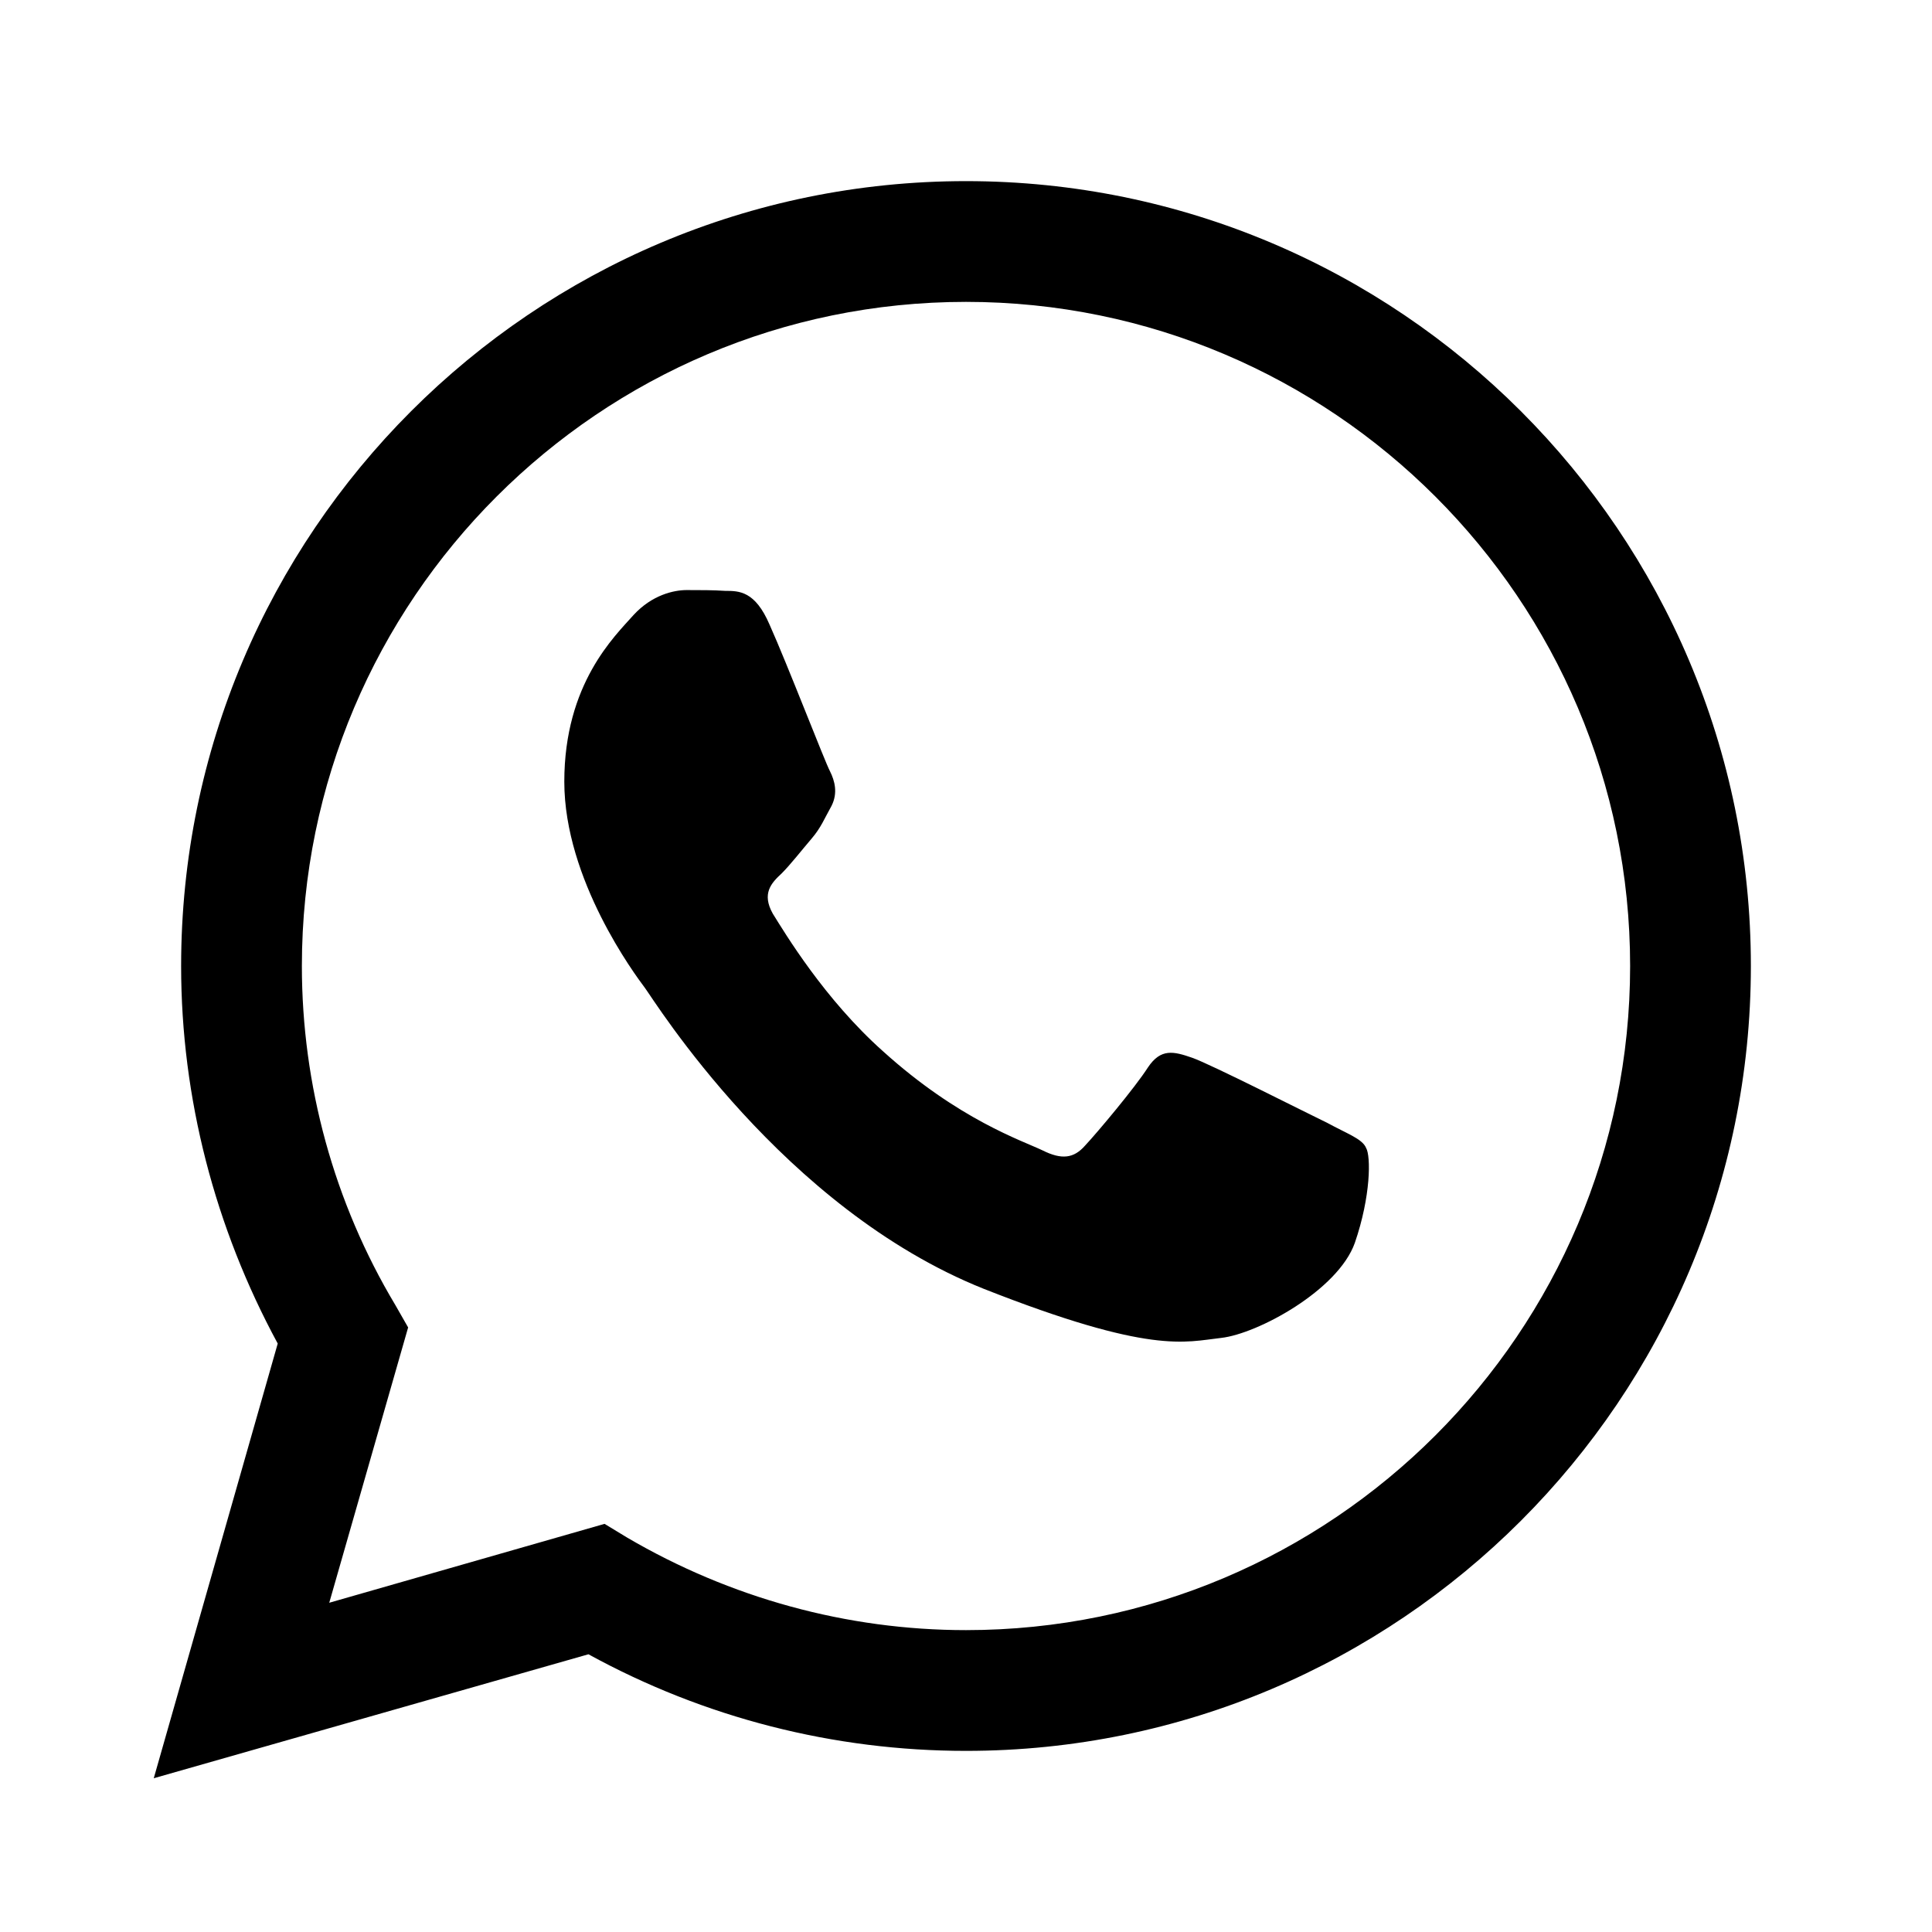
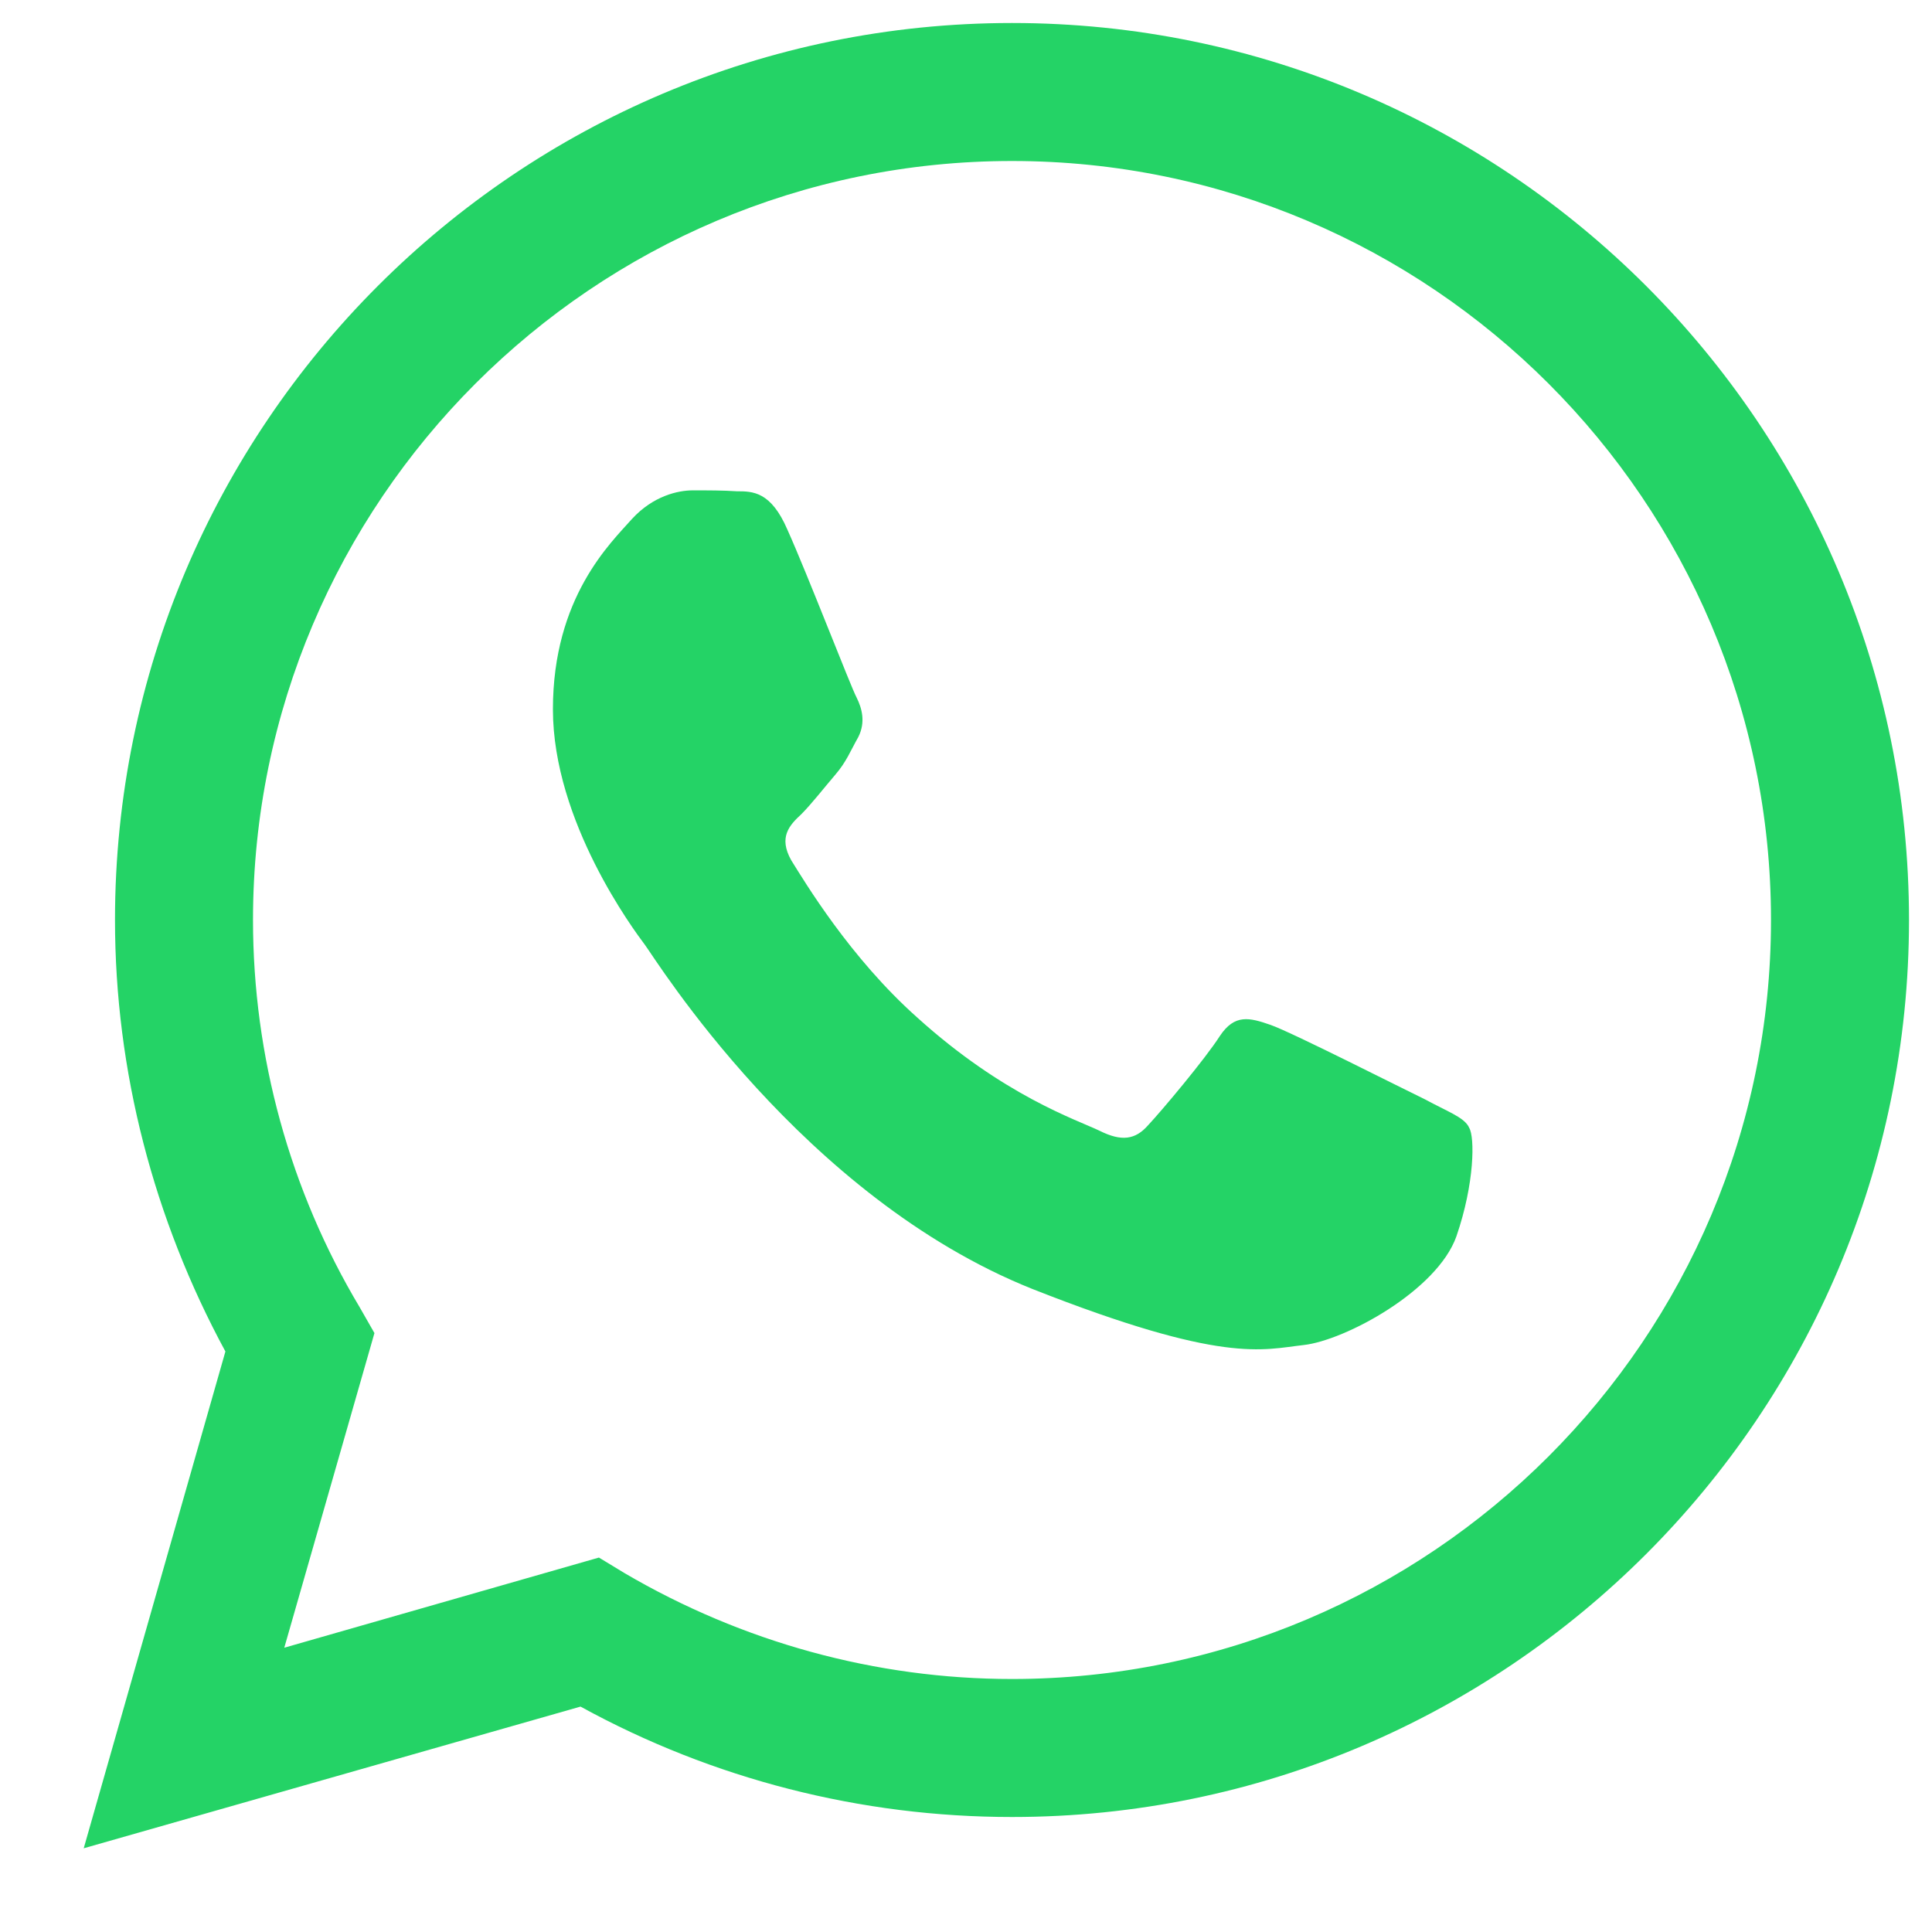
- <svg xmlns="http://www.w3.org/2000/svg" width="24" height="24" viewBox="0 0 24 24" fill="none">
-   <path fill-rule="evenodd" clip-rule="evenodd" d="M12 2.25C6.62 2.25 2.25 6.62 2.25 12C2.25 13.64 2.67 15.25 3.45 16.69L1.91 22.09L7.31 20.55C8.75 21.34 10.36 21.75 12 21.75C17.38 21.75 21.75 17.38 21.75 12C21.75 6.62 17.38 2.25 12 2.25ZM12 20.25C10.52 20.25 9.07 19.85 7.79 19.1L7.51 18.93L4.09 19.91L5.07 16.49L4.91 16.21C4.15 14.94 3.75 13.48 3.75 12C3.75 7.45 7.45 3.75 12 3.75C16.55 3.75 20.25 7.45 20.25 12C20.25 16.55 16.55 20.25 12 20.25ZM16.97 14.26C17.03 14.36 17.03 14.86 16.83 15.44C16.62 16.03 15.62 16.57 15.17 16.62C14.72 16.67 14.3 16.83 12.22 16.01C9.72 15.01 8.13 12.43 8.01 12.27C7.89 12.11 7.01 10.93 7.01 9.71C7.01 8.49 7.64 7.9 7.87 7.64C8.1 7.39 8.37 7.33 8.53 7.33C8.7 7.33 8.86 7.33 9.01 7.34C9.18 7.34 9.38 7.34 9.56 7.76C9.78 8.25 10.25 9.47 10.31 9.58C10.37 9.7 10.41 9.85 10.33 10.01C10.24 10.17 10.2 10.28 10.08 10.42C9.96 10.56 9.82 10.74 9.71 10.85C9.58 10.97 9.46 11.1 9.6 11.35C9.75 11.59 10.24 12.41 10.97 13.06C11.91 13.91 12.7 14.17 12.95 14.29C13.19 14.41 13.34 14.39 13.48 14.23C13.63 14.07 14.1 13.51 14.26 13.26C14.42 13.02 14.58 13.06 14.81 13.14C15.04 13.22 16.24 13.83 16.49 13.95C16.73 14.08 16.9 14.14 16.96 14.24L16.97 14.26Z" fill="black" />
+ <svg xmlns="http://www.w3.org/2000/svg" width="21" height="21" viewBox="0 0 21 21" fill="none">
+   <path fill-rule="evenodd" clip-rule="evenodd" d="M11 0.25C5.62 0.25 1.25 4.62 1.25 10C1.25 11.64 1.67 13.25 2.45 14.69L0.91 20.09L6.31 18.55C7.75 19.34 9.36 19.75 11 19.75C16.38 19.75 20.75 15.38 20.75 10C20.75 4.62 16.38 0.25 11 0.25ZM11 18.25C9.52 18.25 8.07 17.85 6.79 17.1L6.51 16.93L3.09 17.91L4.07 14.49L3.91 14.21C3.15 12.94 2.75 11.48 2.75 10C2.75 5.45 6.45 1.75 11 1.75C15.55 1.75 19.25 5.45 19.25 10C19.25 14.55 15.55 18.25 11 18.25ZM15.97 12.26C16.03 12.36 16.03 12.86 15.83 13.44C15.62 14.03 14.62 14.57 14.17 14.62C13.72 14.67 13.3 14.83 11.22 14.01C8.72 13.01 7.13 10.43 7.01 10.27C6.89 10.11 6.01 8.93 6.01 7.71C6.01 6.49 6.64 5.9 6.87 5.64C7.1 5.39 7.37 5.33 7.53 5.33C7.7 5.33 7.86 5.33 8.01 5.34C8.18 5.34 8.38 5.34 8.56 5.76C8.78 6.25 9.25 7.47 9.31 7.58C9.37 7.7 9.41 7.85 9.33 8.01C9.24 8.17 9.2 8.28 9.08 8.42C8.96 8.56 8.82 8.74 8.71 8.85C8.58 8.97 8.46 9.1 8.6 9.35C8.75 9.59 9.24 10.41 9.97 11.06C10.91 11.91 11.7 12.17 11.95 12.29C12.19 12.41 12.34 12.39 12.48 12.23C12.63 12.07 13.1 11.51 13.26 11.26C13.42 11.02 13.58 11.06 13.81 11.14C14.04 11.22 15.24 11.83 15.49 11.95C15.73 12.08 15.9 12.14 15.96 12.24L15.97 12.26Z" fill="#24D366" />
</svg>
